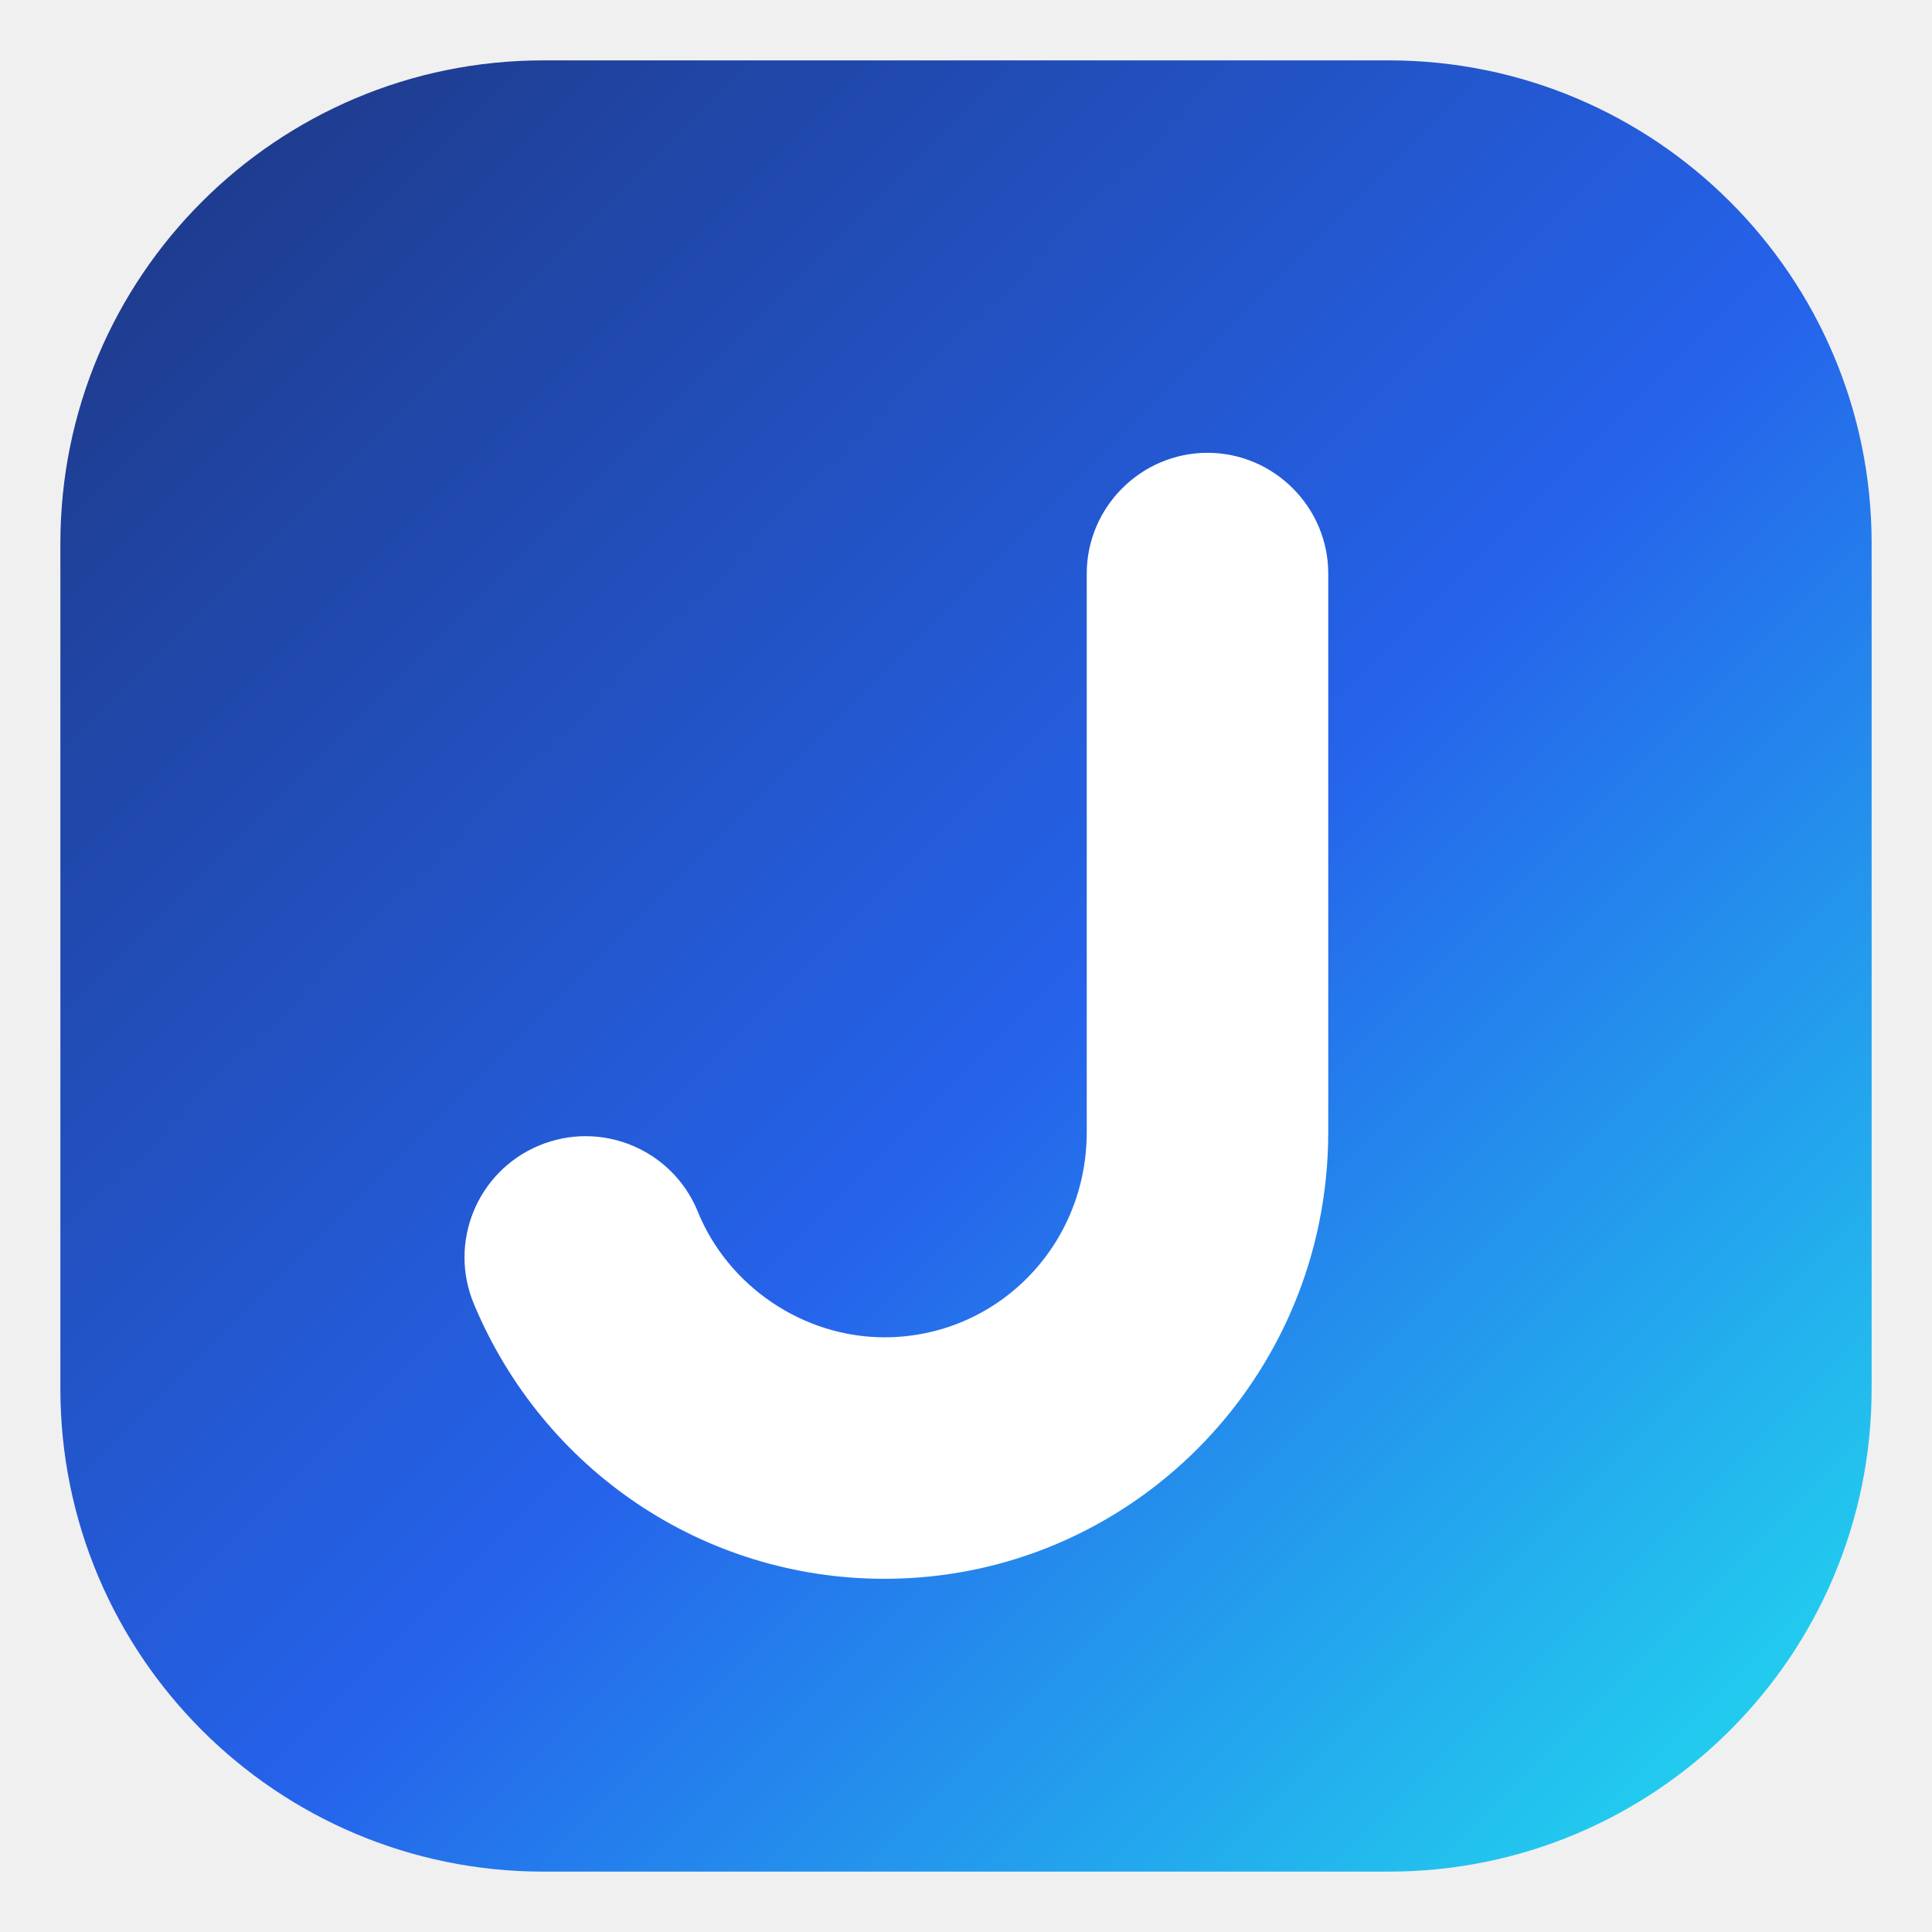
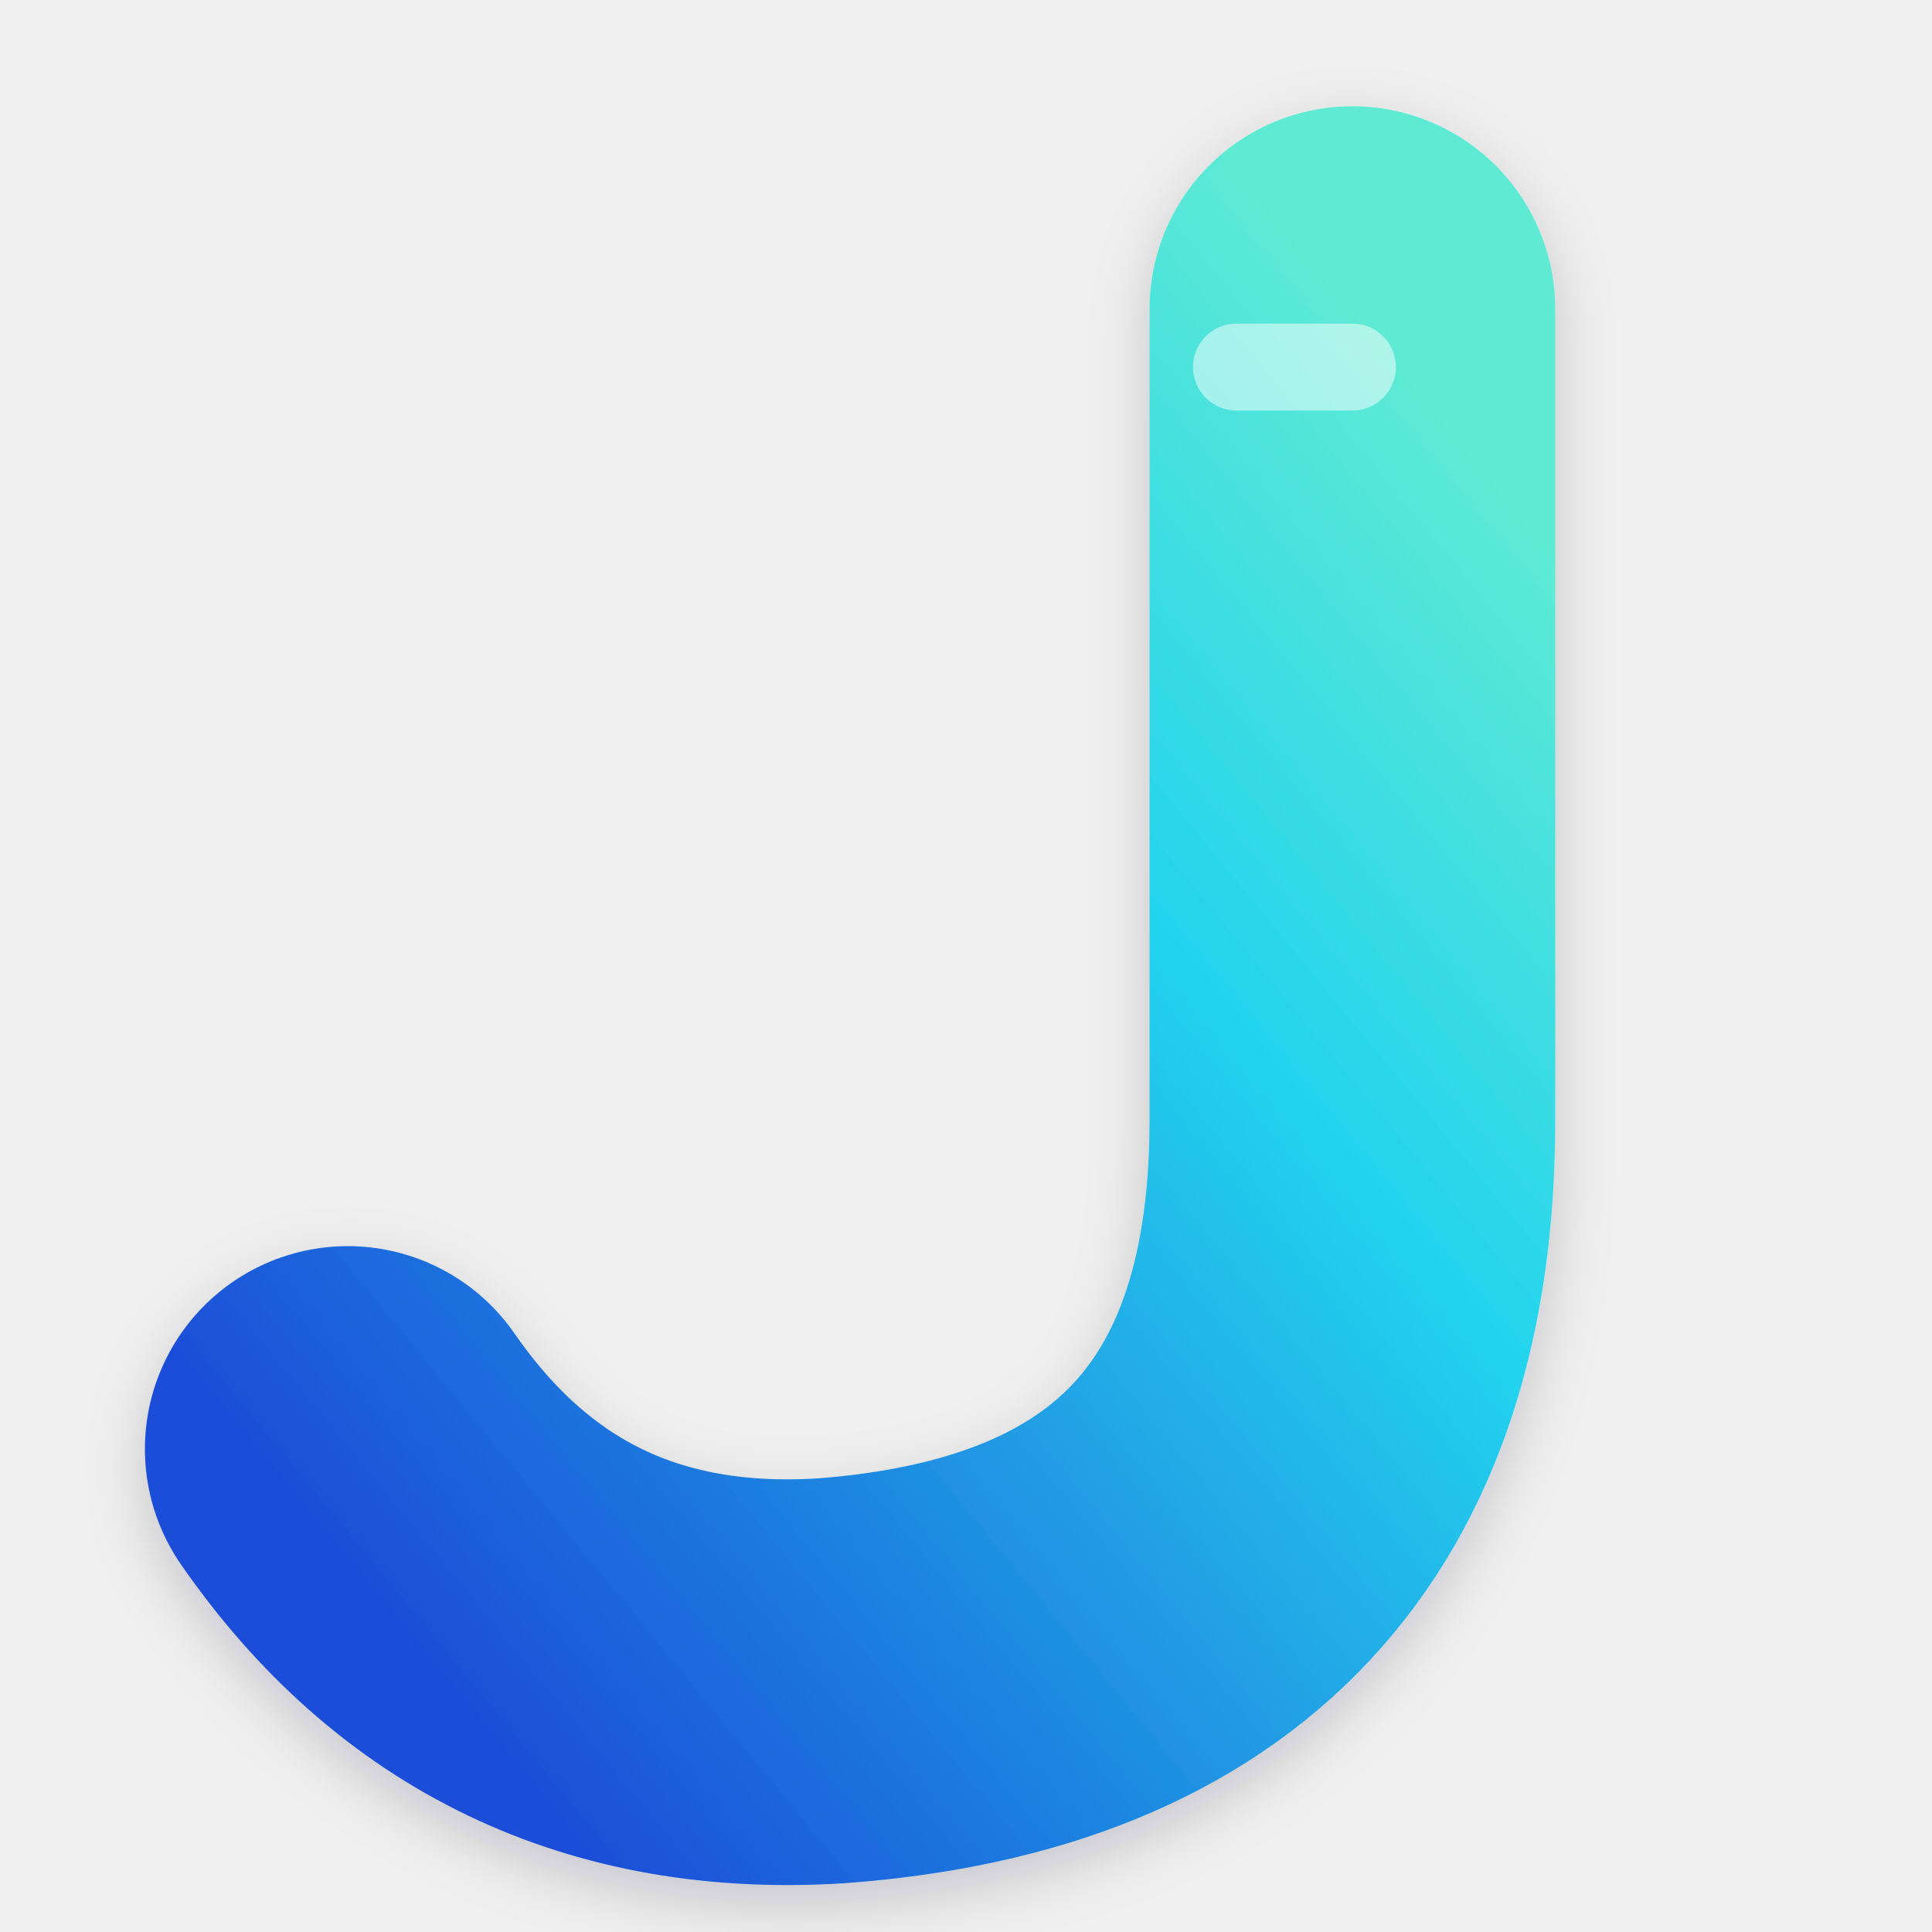
- <svg xmlns="http://www.w3.org/2000/svg" width="64" height="64" viewBox="0 0 64 64" role="img" aria-label="Jura CMS">
+ <svg xmlns="http://www.w3.org/2000/svg" width="64" height="64" viewBox="0 0 200 200" role="img" aria-label="Jura CMS">
  <defs>
-     <linearGradient id="jura-logo-grad" x1="4" y1="6" x2="58" y2="60" gradientUnits="userSpaceOnUse">
-       <stop offset="0" stop-color="#1e3a8a" />
-       <stop offset="0.55" stop-color="#2563eb" />
-       <stop offset="1" stop-color="#22d3ee" />
+     <linearGradient id="jura-logo-grad" x1="1" y1="0" x2="0.1" y2="1">
+       <stop offset="0" stop-color="#5eead4" />
+       <stop offset="0.35" stop-color="#22d3ee" />
+       <stop offset="1" stop-color="#1d4ed8" />
    </linearGradient>
+     <filter id="jura-logo-shadow" x="-30%" y="-30%" width="160%" height="160%">
+       <feDropShadow dx="0" dy="2" stdDeviation="3" flood-color="#0f172a" flood-opacity="0.18" />
+     </filter>
  </defs>
-   <rect x="2" y="2" width="60" height="60" rx="16" fill="url(#jura-logo-grad)" />
-   <path d="M40 15c2.2 0 4 1.8 4 4v18.5c0 8.2-6.6 14.8-14.7 14.8-6 0-11.3-3.6-13.6-9.1a4 4 0 1 1 7.4-3.1c1 2.5 3.5 4.2 6.2 4.2 3.7 0 6.7-3 6.7-6.8V19c0-2.2 1.8-4 4-4z" fill="#fff" />
+   <path d="M 140 32 L 140 116 Q 140 170 86 174 Q 54 176 36 150" fill="none" stroke="url(#jura-logo-grad)" stroke-width="42" stroke-linecap="round" stroke-linejoin="round" filter="url(#jura-logo-shadow)" />
+   <path d="M 128 38 L 140 38" fill="none" stroke="#ffffff" stroke-width="9" stroke-linecap="round" opacity="0.5" />
</svg>
